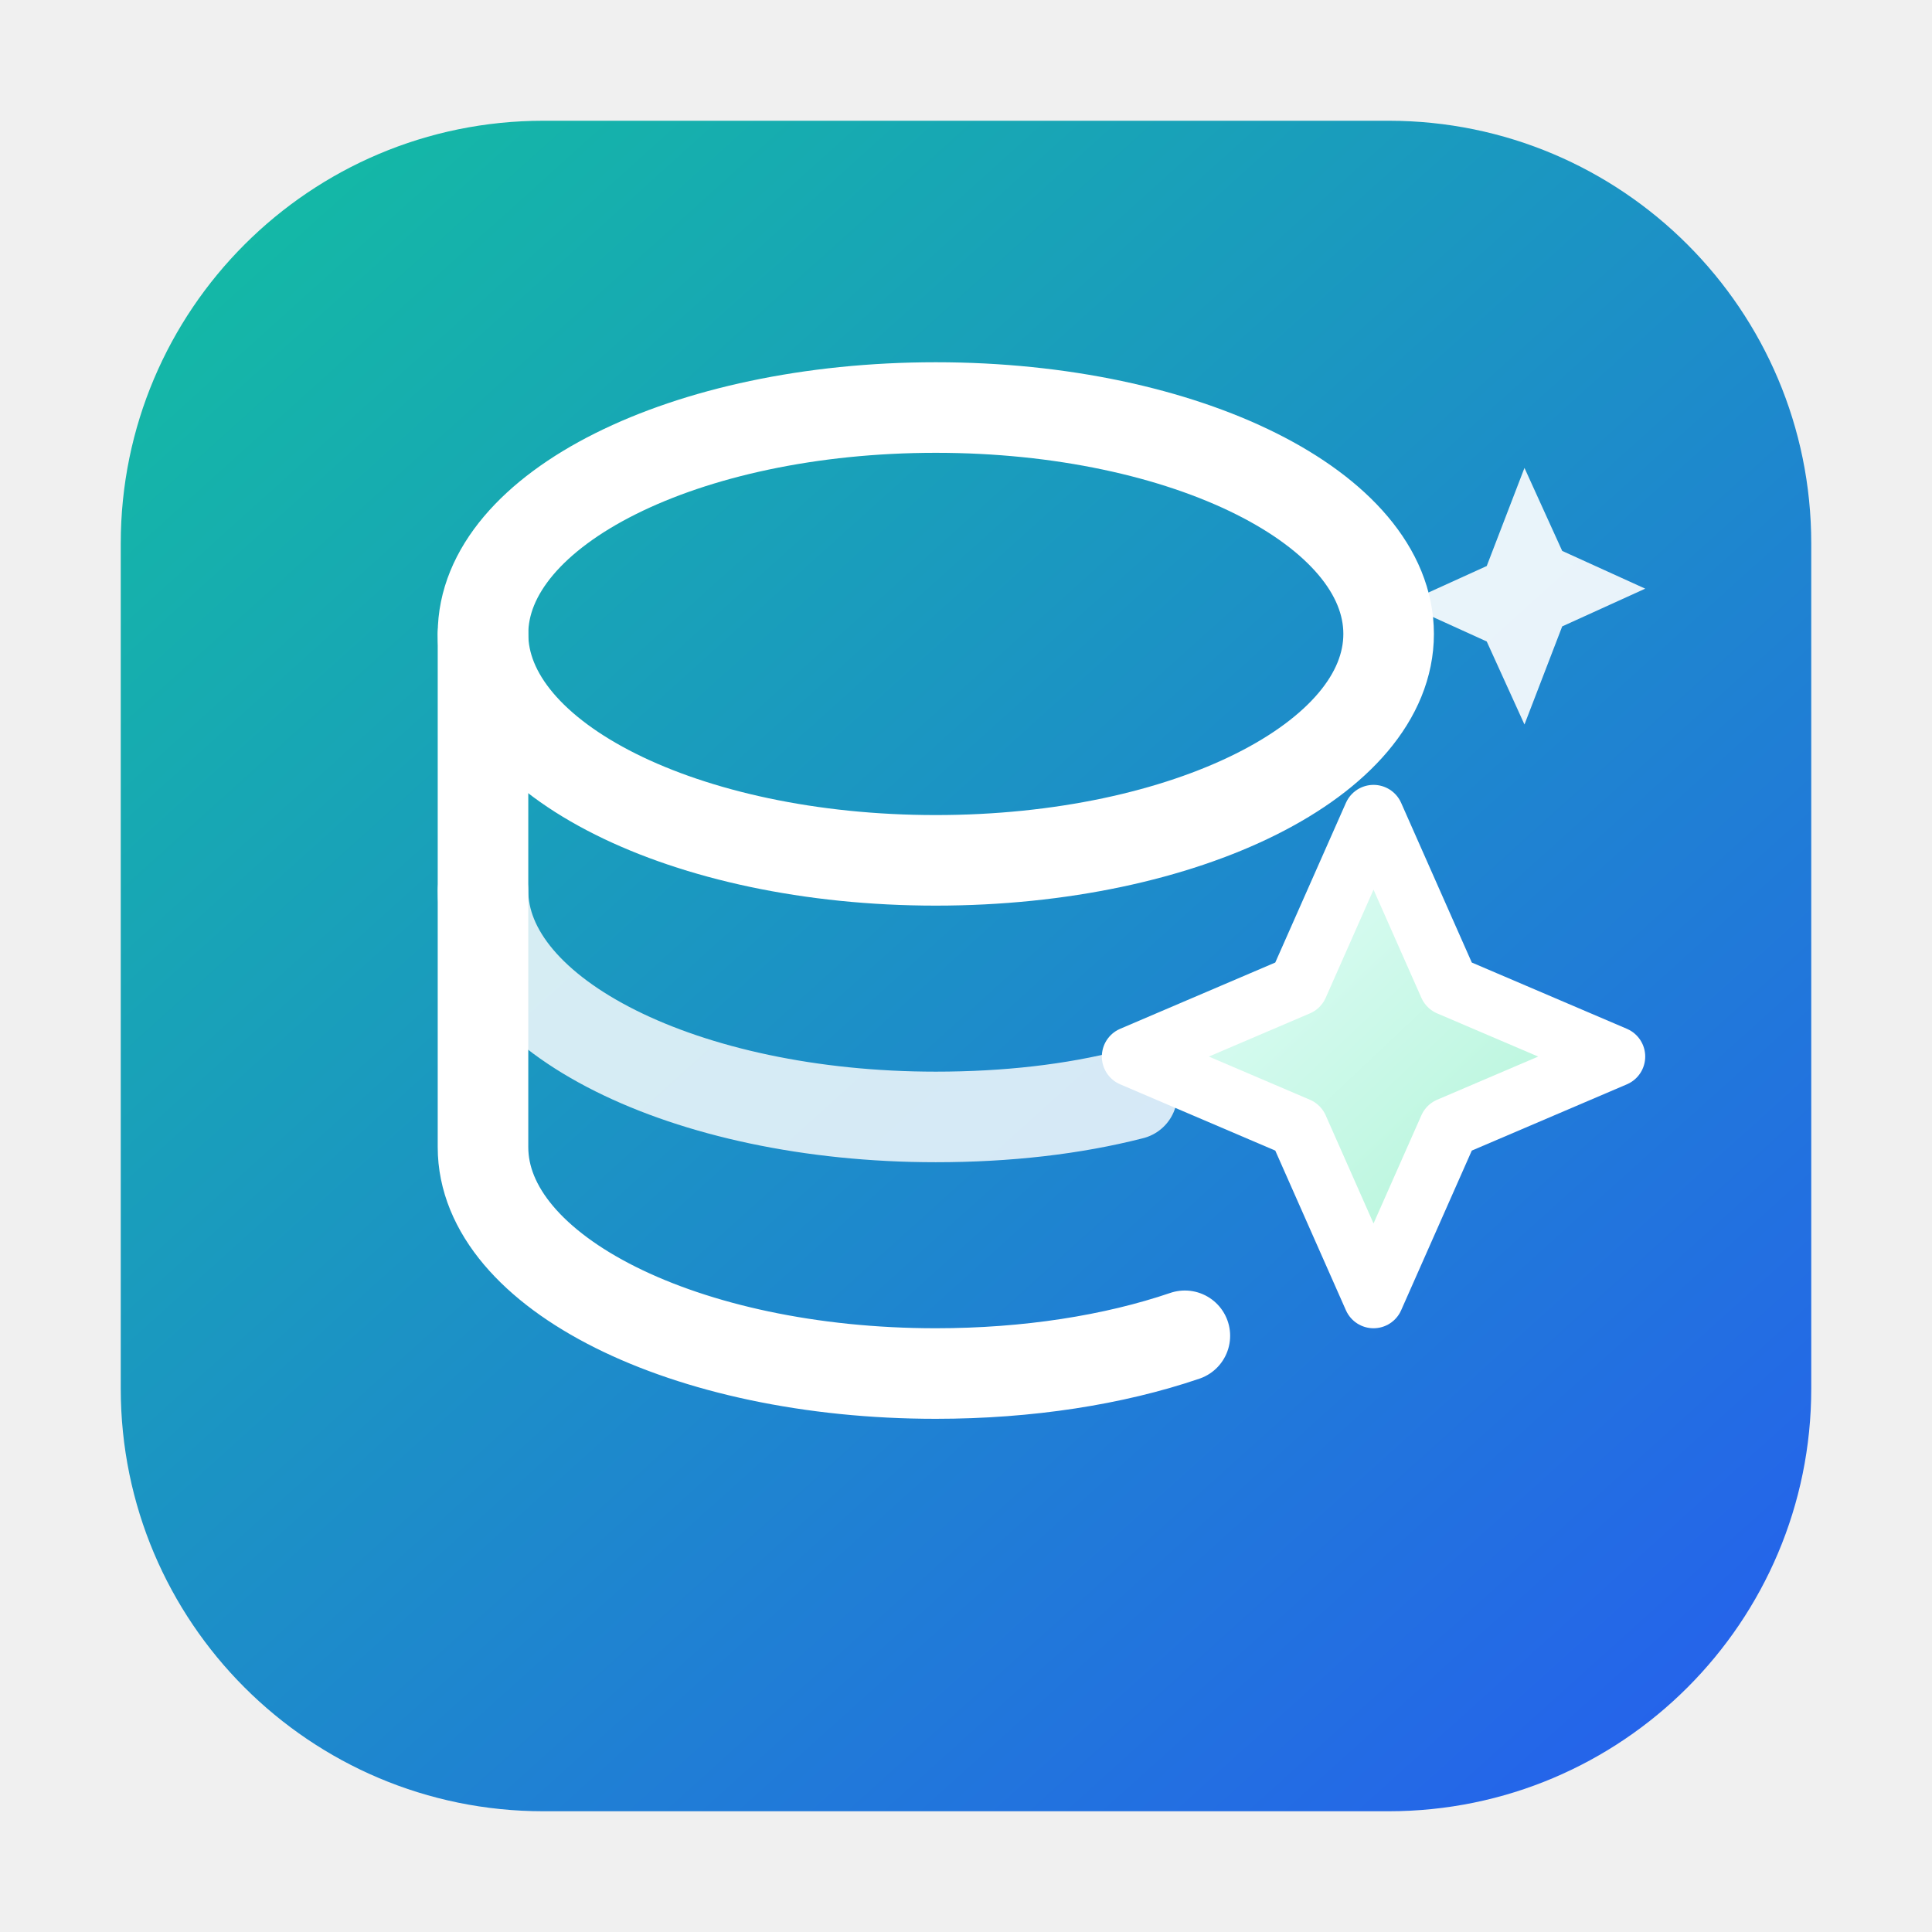
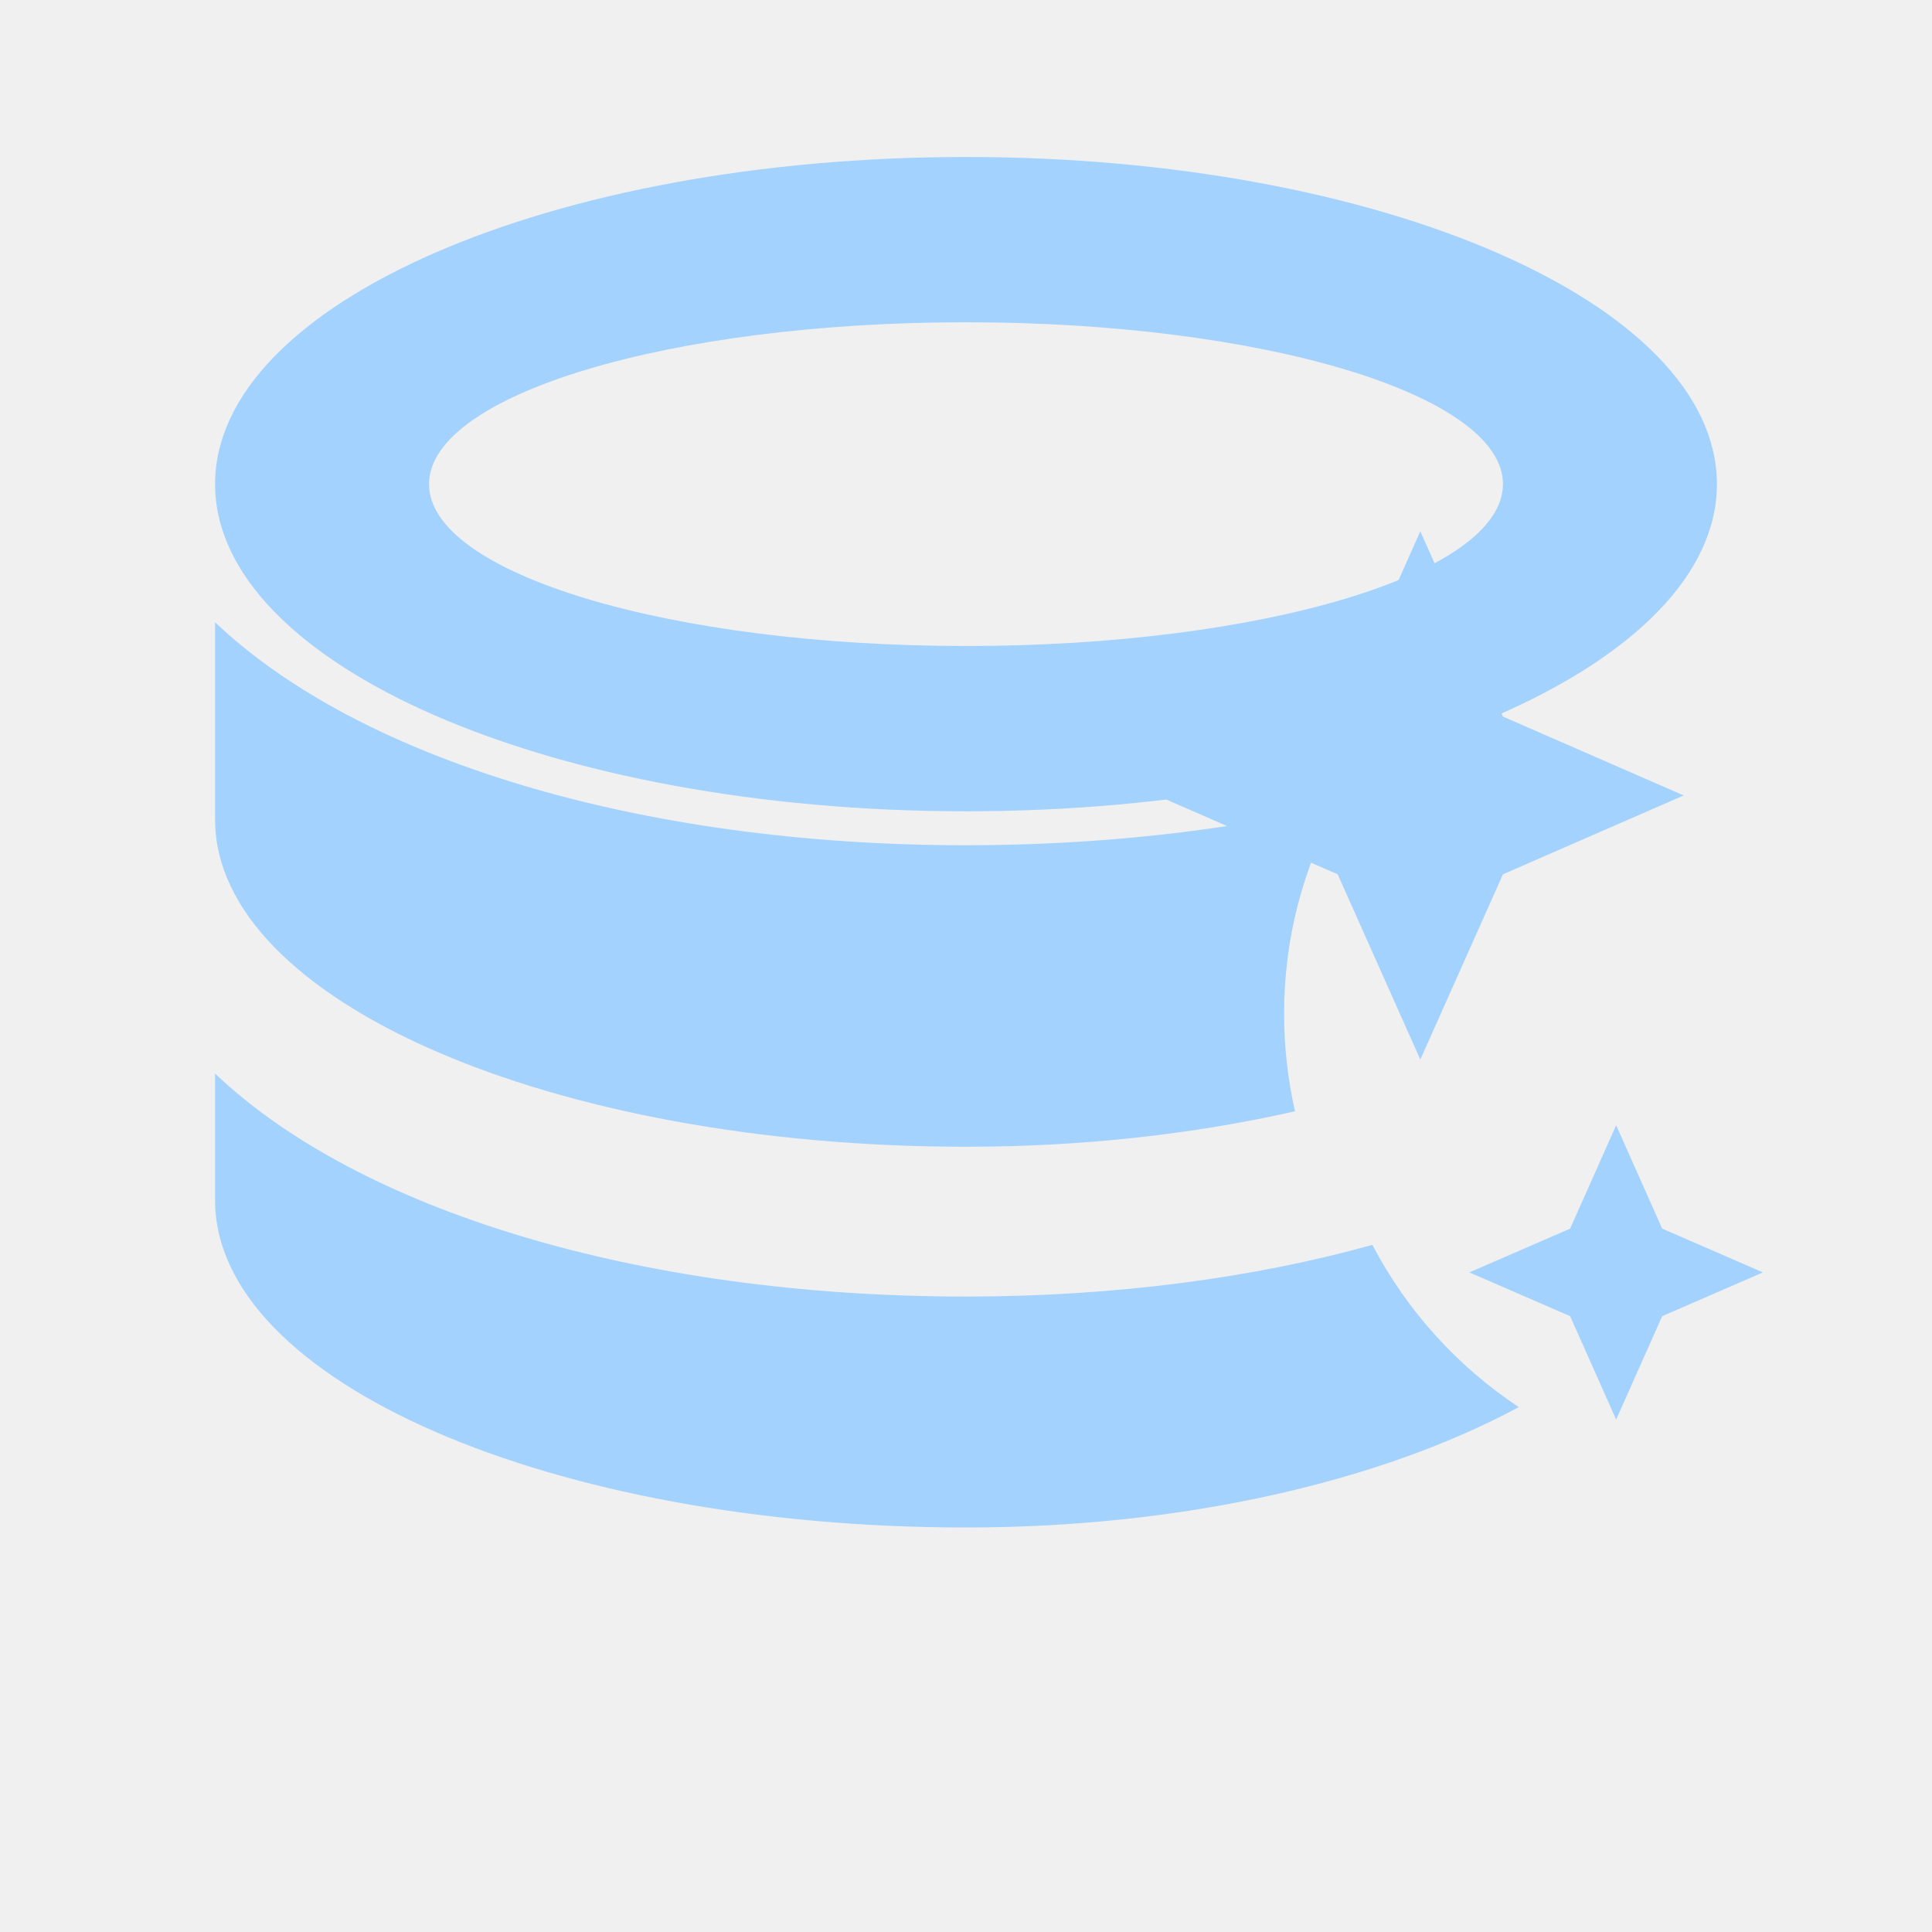
- <svg xmlns="http://www.w3.org/2000/svg" width="128" height="128" viewBox="0 0 128 128">
-   <defs>
-     <linearGradient id="chatdb-bg" x1="18" y1="14" x2="110" y2="116" gradientUnits="userSpaceOnUse">
-       <stop offset="0" stop-color="#14B8A6" />
-       <stop offset="1" stop-color="#2563EB" />
-     </linearGradient>
-     <linearGradient id="chatdb-glow" x1="74" y1="52" x2="108" y2="88" gradientUnits="userSpaceOnUse">
-       <stop offset="0" stop-color="#ECFEFF" />
-       <stop offset="1" stop-color="#A7F3D0" />
-     </linearGradient>
-   </defs>
-   <rect x="8" y="8" width="112" height="112" rx="28" fill="url(#chatdb-bg)" />
-   <path d="M32 42c0-8.3 13.4-15 30-15s30 6.7 30 15-13.4 15-30 15-30-6.7-30-15Z" fill="none" stroke="white" stroke-width="6" stroke-linecap="round" stroke-linejoin="round" />
-   <path d="M32 42v34c0 8.3 13.4 15 30 15 6.1 0 11.8-.9 16.5-2.5" fill="none" stroke="white" stroke-width="6" stroke-linecap="round" stroke-linejoin="round" />
-   <path d="M32 59c0 8.3 13.4 15 30 15 4.7 0 9.1-.5 13-1.5" fill="none" stroke="white" stroke-width="6" stroke-linecap="round" stroke-linejoin="round" opacity="0.82" />
-   <path d="M91 54l5 11.3 11 4.7-11 4.7L91 86l-5-11.3L75 70l11-4.7L91 54Z" fill="url(#chatdb-glow)" stroke="white" stroke-width="4" stroke-linejoin="round" />
-   <path d="M101 31l2.5 5.5 5.5 2.5-5.5 2.5L101 48l-2.5-5.5L93 40l5.5-2.5L101 31Z" fill="white" opacity="0.9" />
+ <svg xmlns="http://www.w3.org/2000/svg" t="1772810193476" class="icon" viewBox="0 0 1024 1024" version="1.1" p-id="5202" width="48" height="48">
+   <path d="M512 83.2c219.8 0 398 77.6 398 173.4S731.8 430 512 430 114 352.4 114 256.6 292.2 83.2 512 83.2z m0 87.6c-157.2 0-284.6 38.4-284.6 85.8S354.8 342.4 512 342.4s284.6-38.4 284.6-85.8S669.2 170.8 512 170.8z m-398 159c75.8 72.2 224 118.2 398 118.2 70.4 0 137.2-7.6 196.8-21.2-18 32.8-28.2 70.4-28.2 110.4 0 17.8 2 35.2 5.8 51.8-53.8 12.2-112.8 18.8-174.4 18.8-219.8 0-398-77.6-398-173.4V329.8z m0 239.2c75.8 72.2 224 118.2 398 118.2 79.2 0 153.2-10 215.4-27.4 18.2 34.8 45 64.4 77.6 86-72.8 39.2-177.4 63.8-293 63.8-219.8 0-398-77.6-398-173.4V569z m638.8-287.4 43.8 98.2 95.8 41.8-95.8 41.8-43.8 98.2-43.8-98.2-95.8-41.8 95.8-41.8 43.8-98.2z m103.8 314.8 24.4 54.8 53.4 23.2-53.4 23.2-24.4 54.8-24.4-54.8-53.4-23.2 53.4-23.2 24.4-54.8z" fill="#A3D2FF" p-id="5203" />
</svg>
